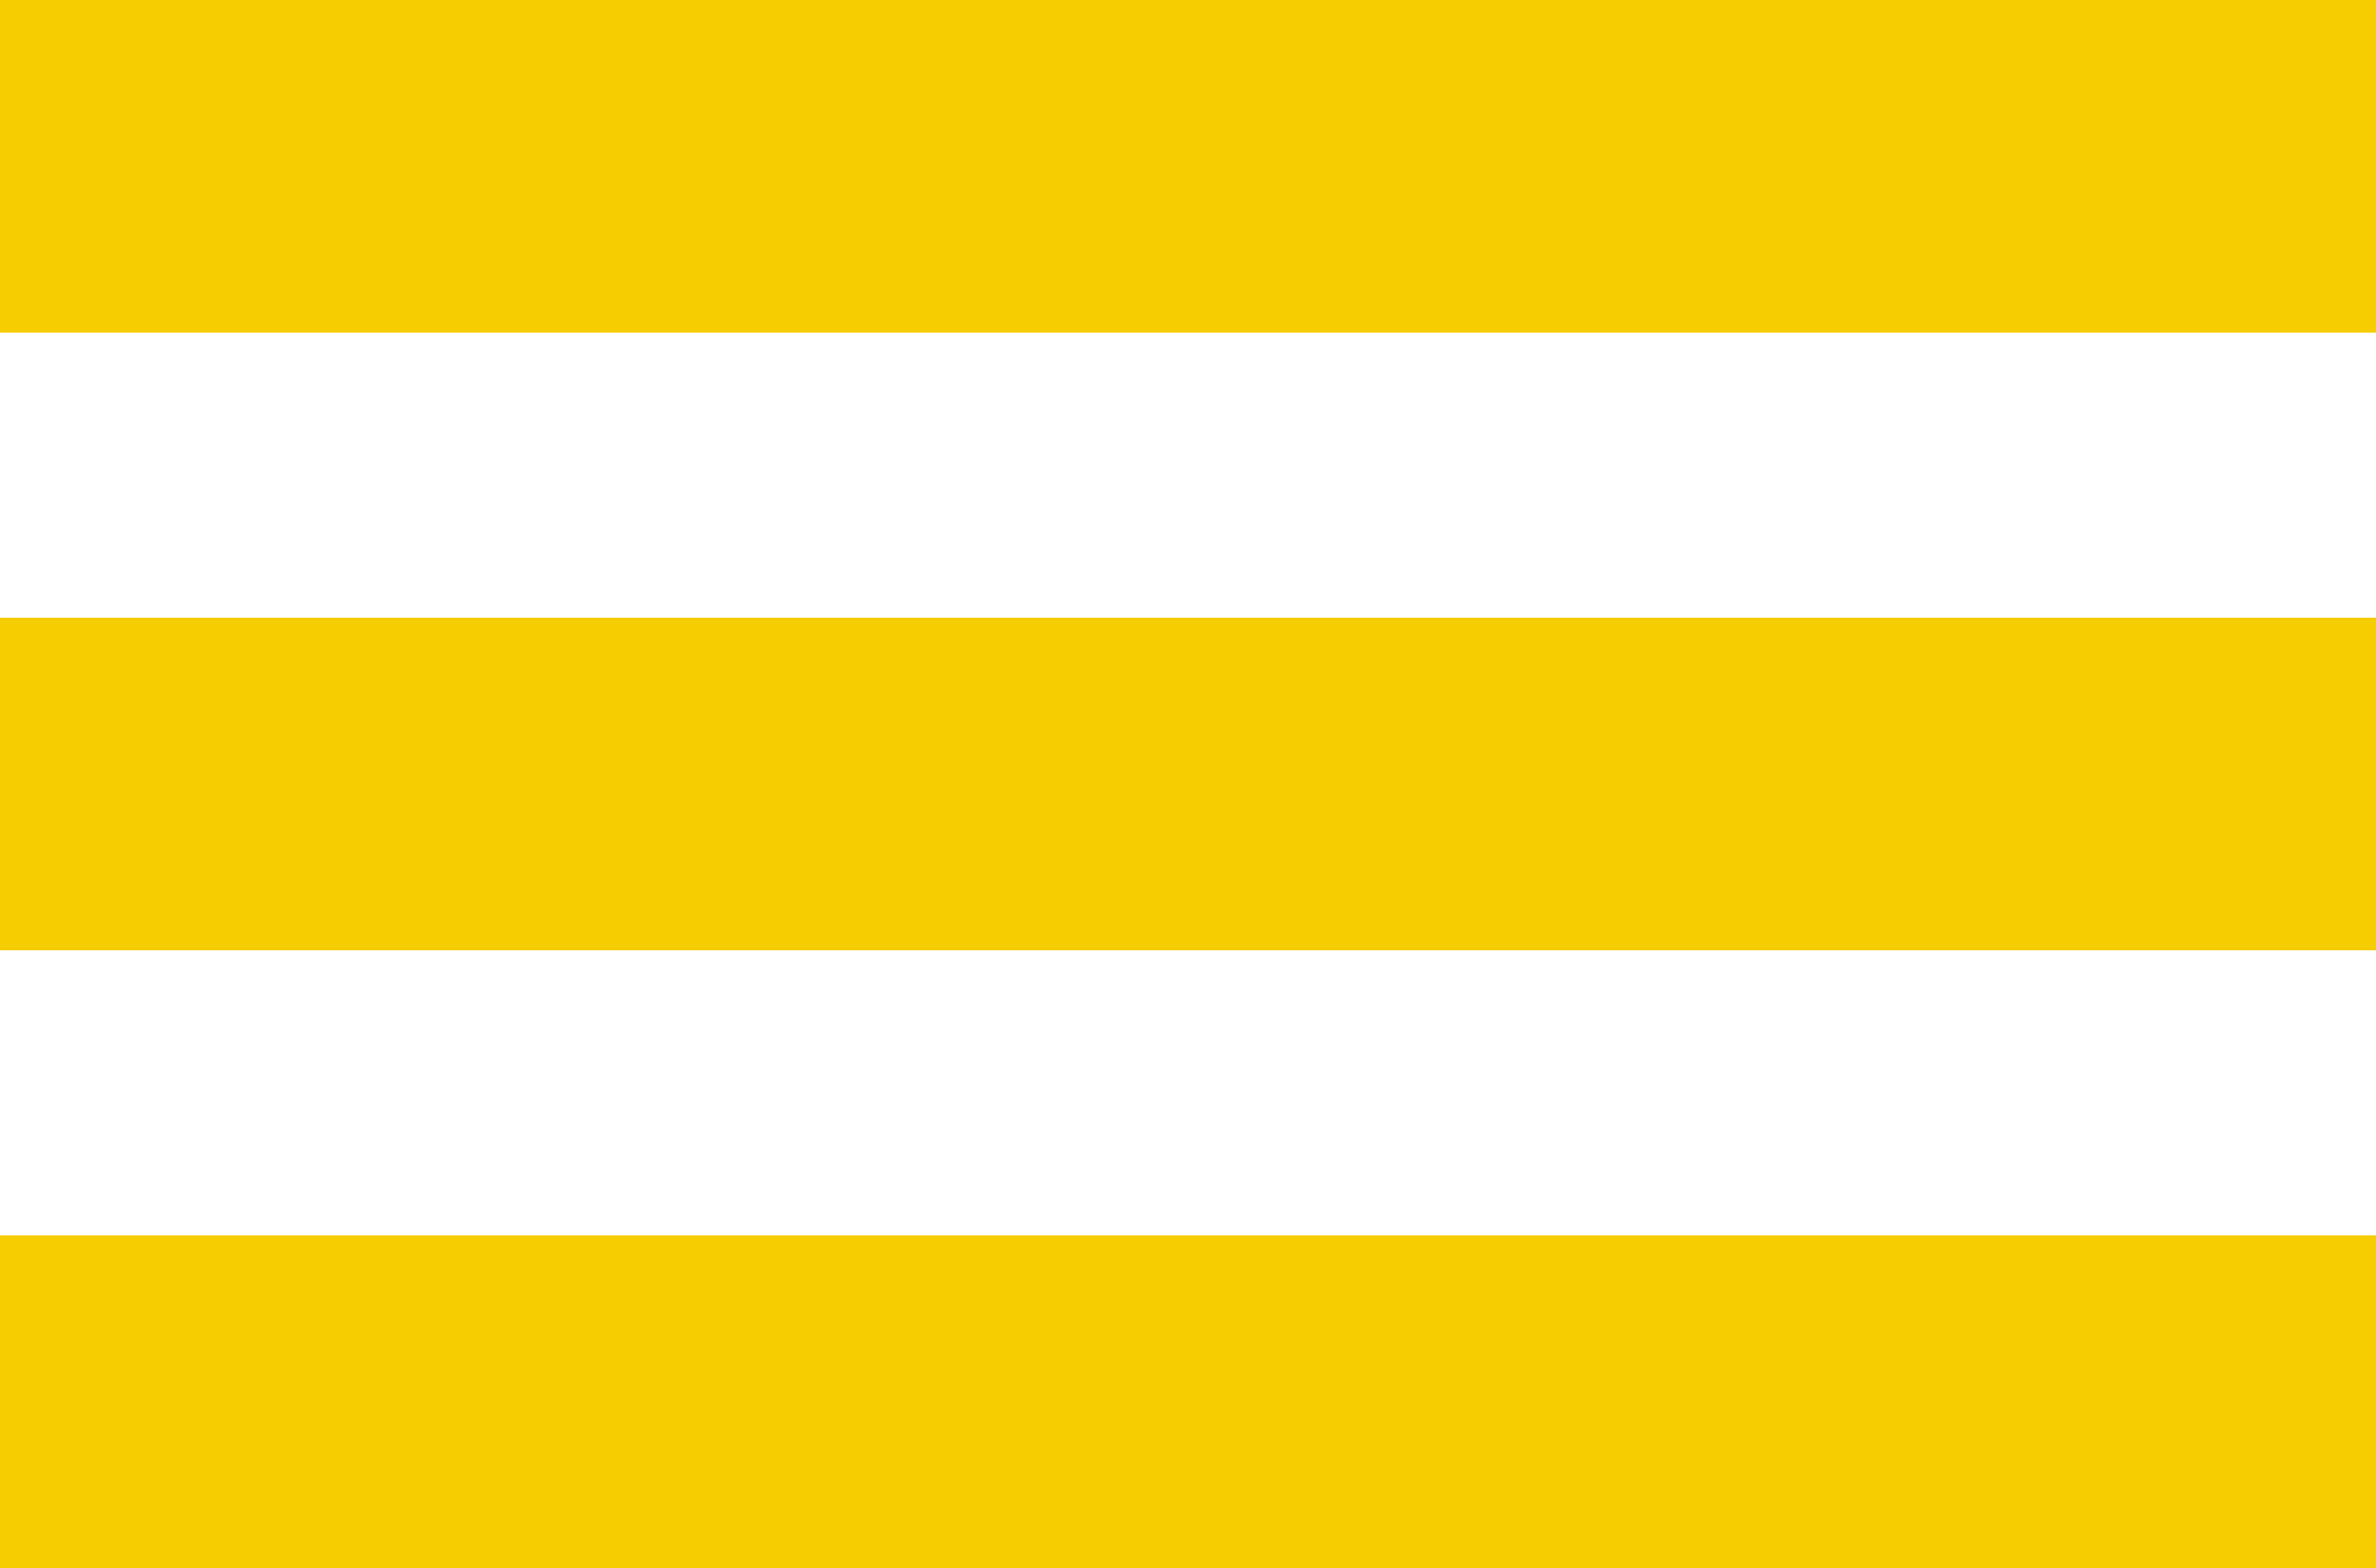
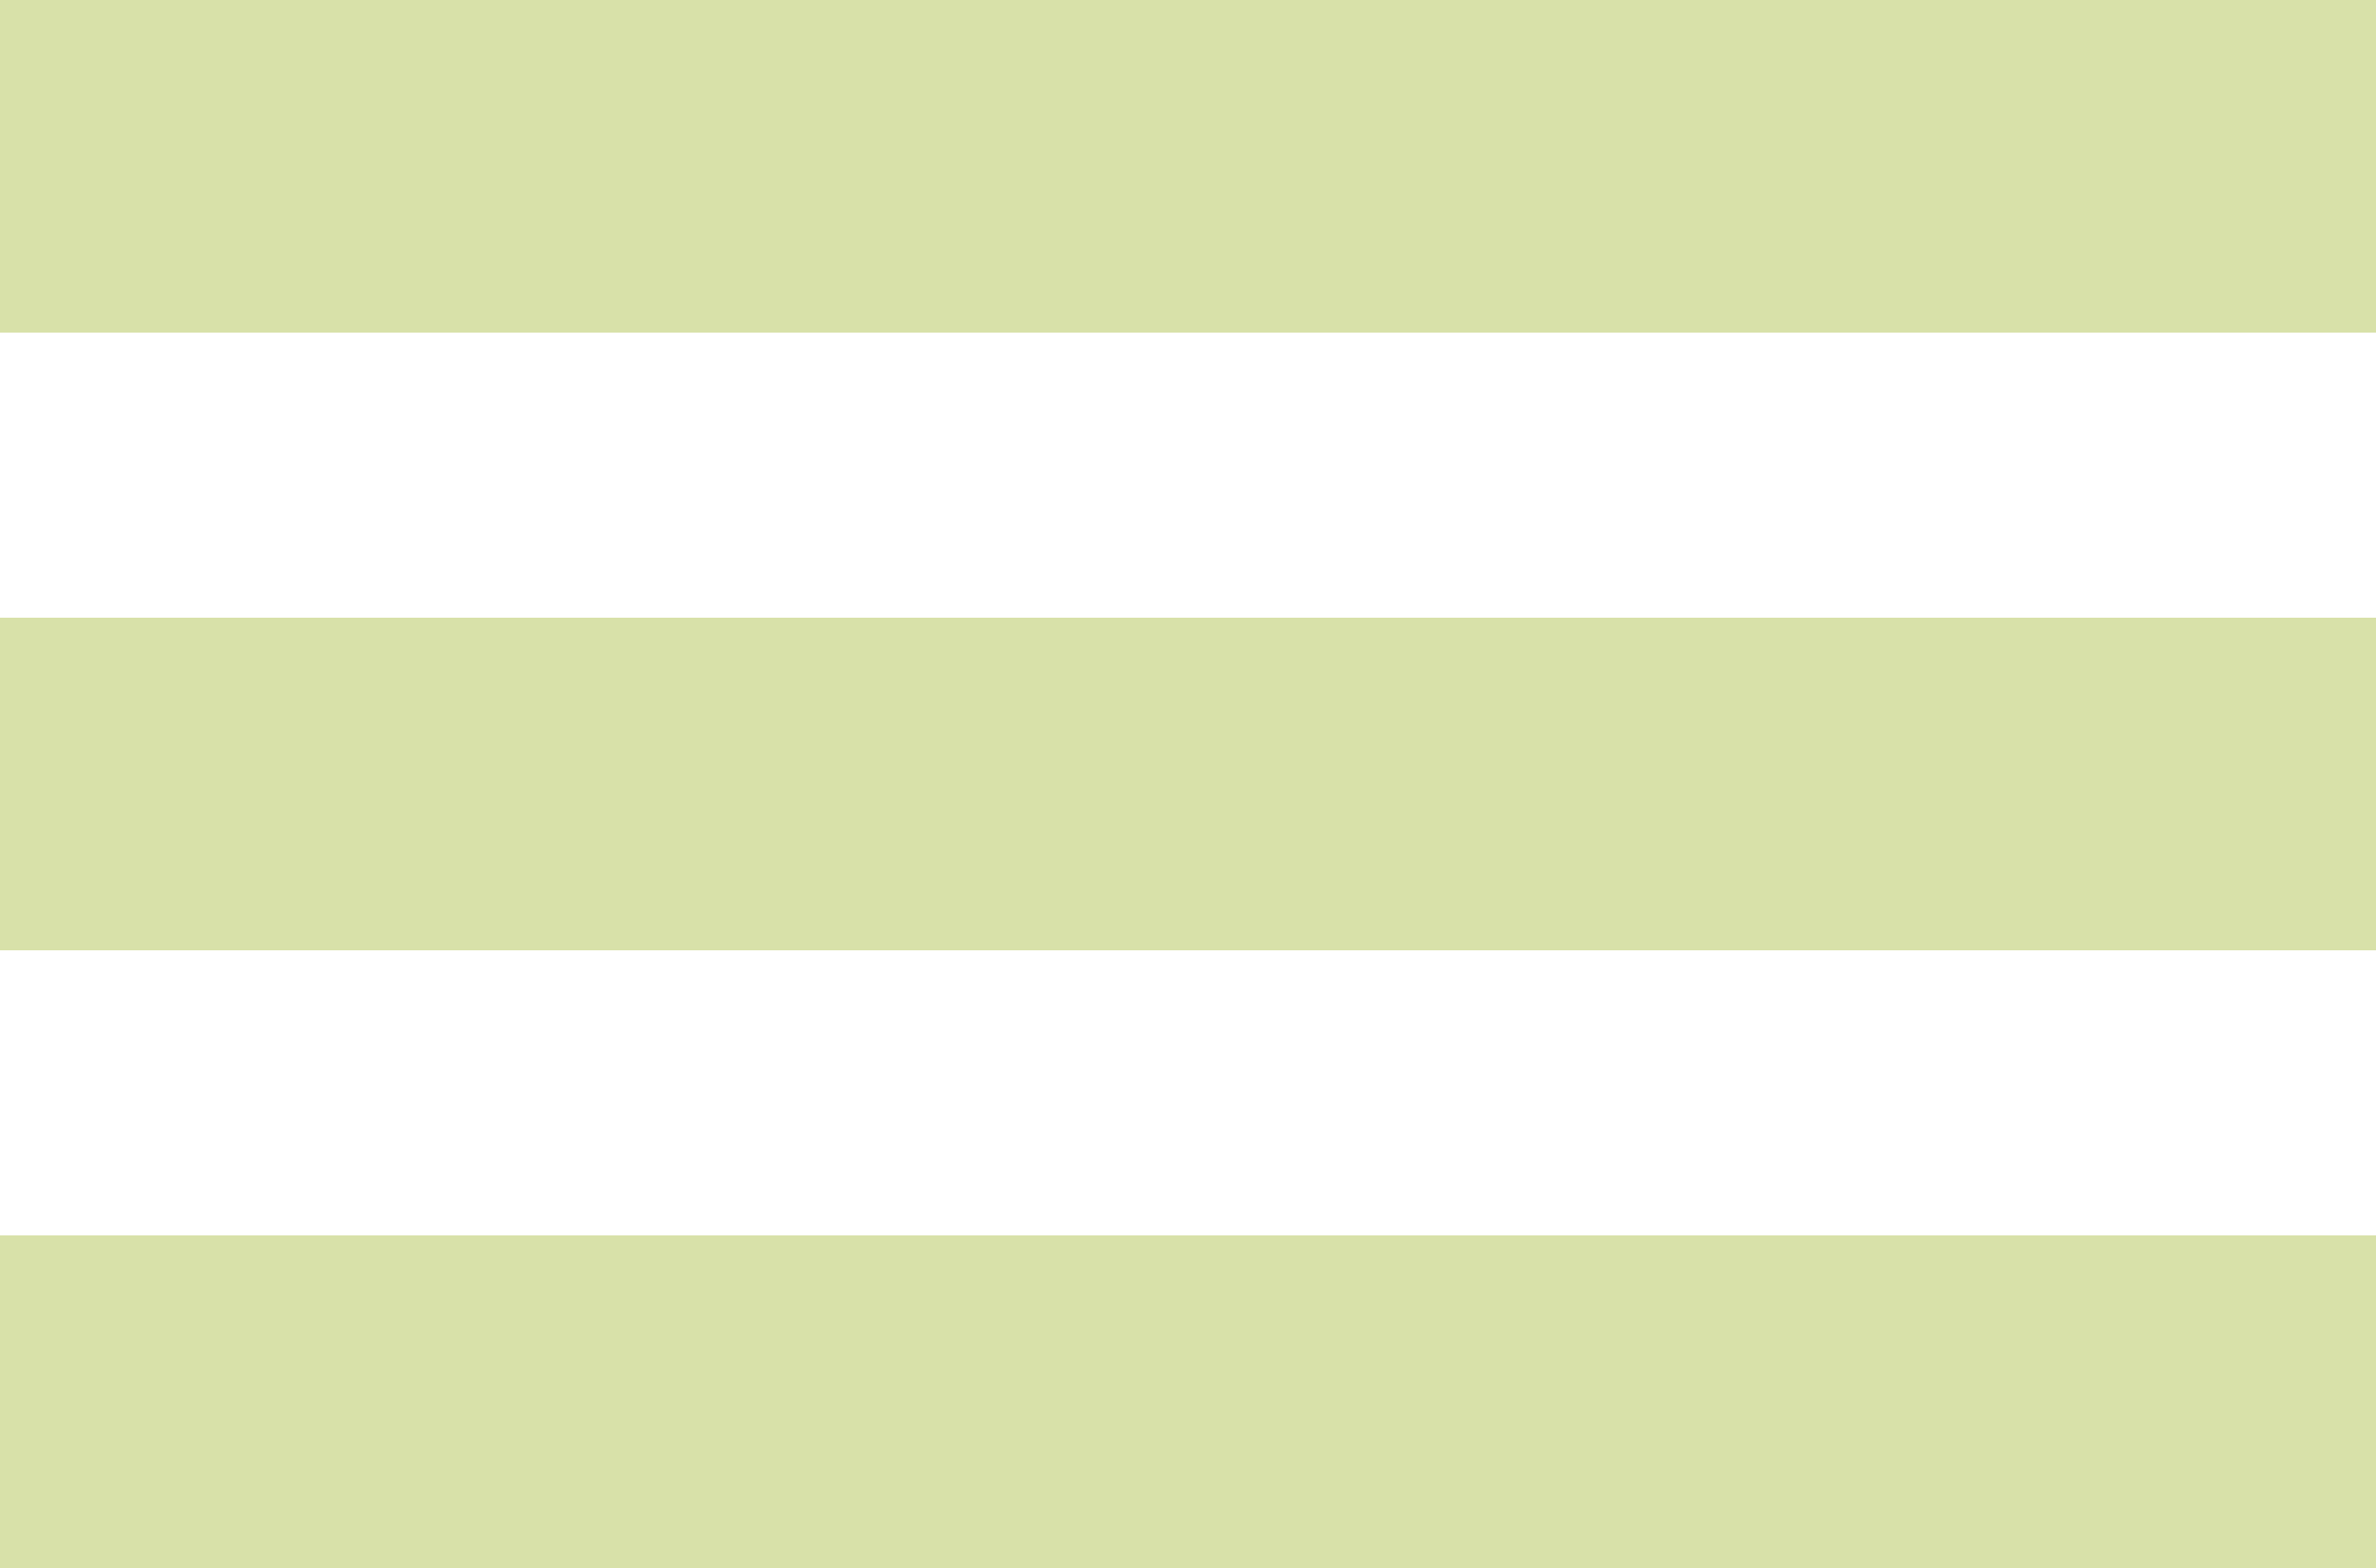
<svg xmlns="http://www.w3.org/2000/svg" width="50" height="33" viewBox="0 0 50 33">
  <g id="Groupe_1" data-name="Groupe 1" transform="translate(-356 -16)">
-     <rect id="Rectangle_3" data-name="Rectangle 3" width="50" height="7" transform="translate(356 16)" fill="#f6cd00" />
-     <rect id="Rectangle_3-2" data-name="Rectangle 3" width="50" height="7" transform="translate(356 29)" fill="#f6cd00" />
-     <rect id="Rectangle_3-3" data-name="Rectangle 3" width="50" height="7" transform="translate(356 42)" fill="#f6cd00" />
+     <rect id="Rectangle_3" data-name="Rectangle 3" width="50" height="7" transform="translate(356 16)" fill="#D8E1A9" />
+     <rect id="Rectangle_3-2" data-name="Rectangle 3" width="50" height="7" transform="translate(356 29)" fill="#D8E1A9" />
+     <rect id="Rectangle_3-3" data-name="Rectangle 3" width="50" height="7" transform="translate(356 42)" fill="#D8E1A9" />
  </g>
</svg>
